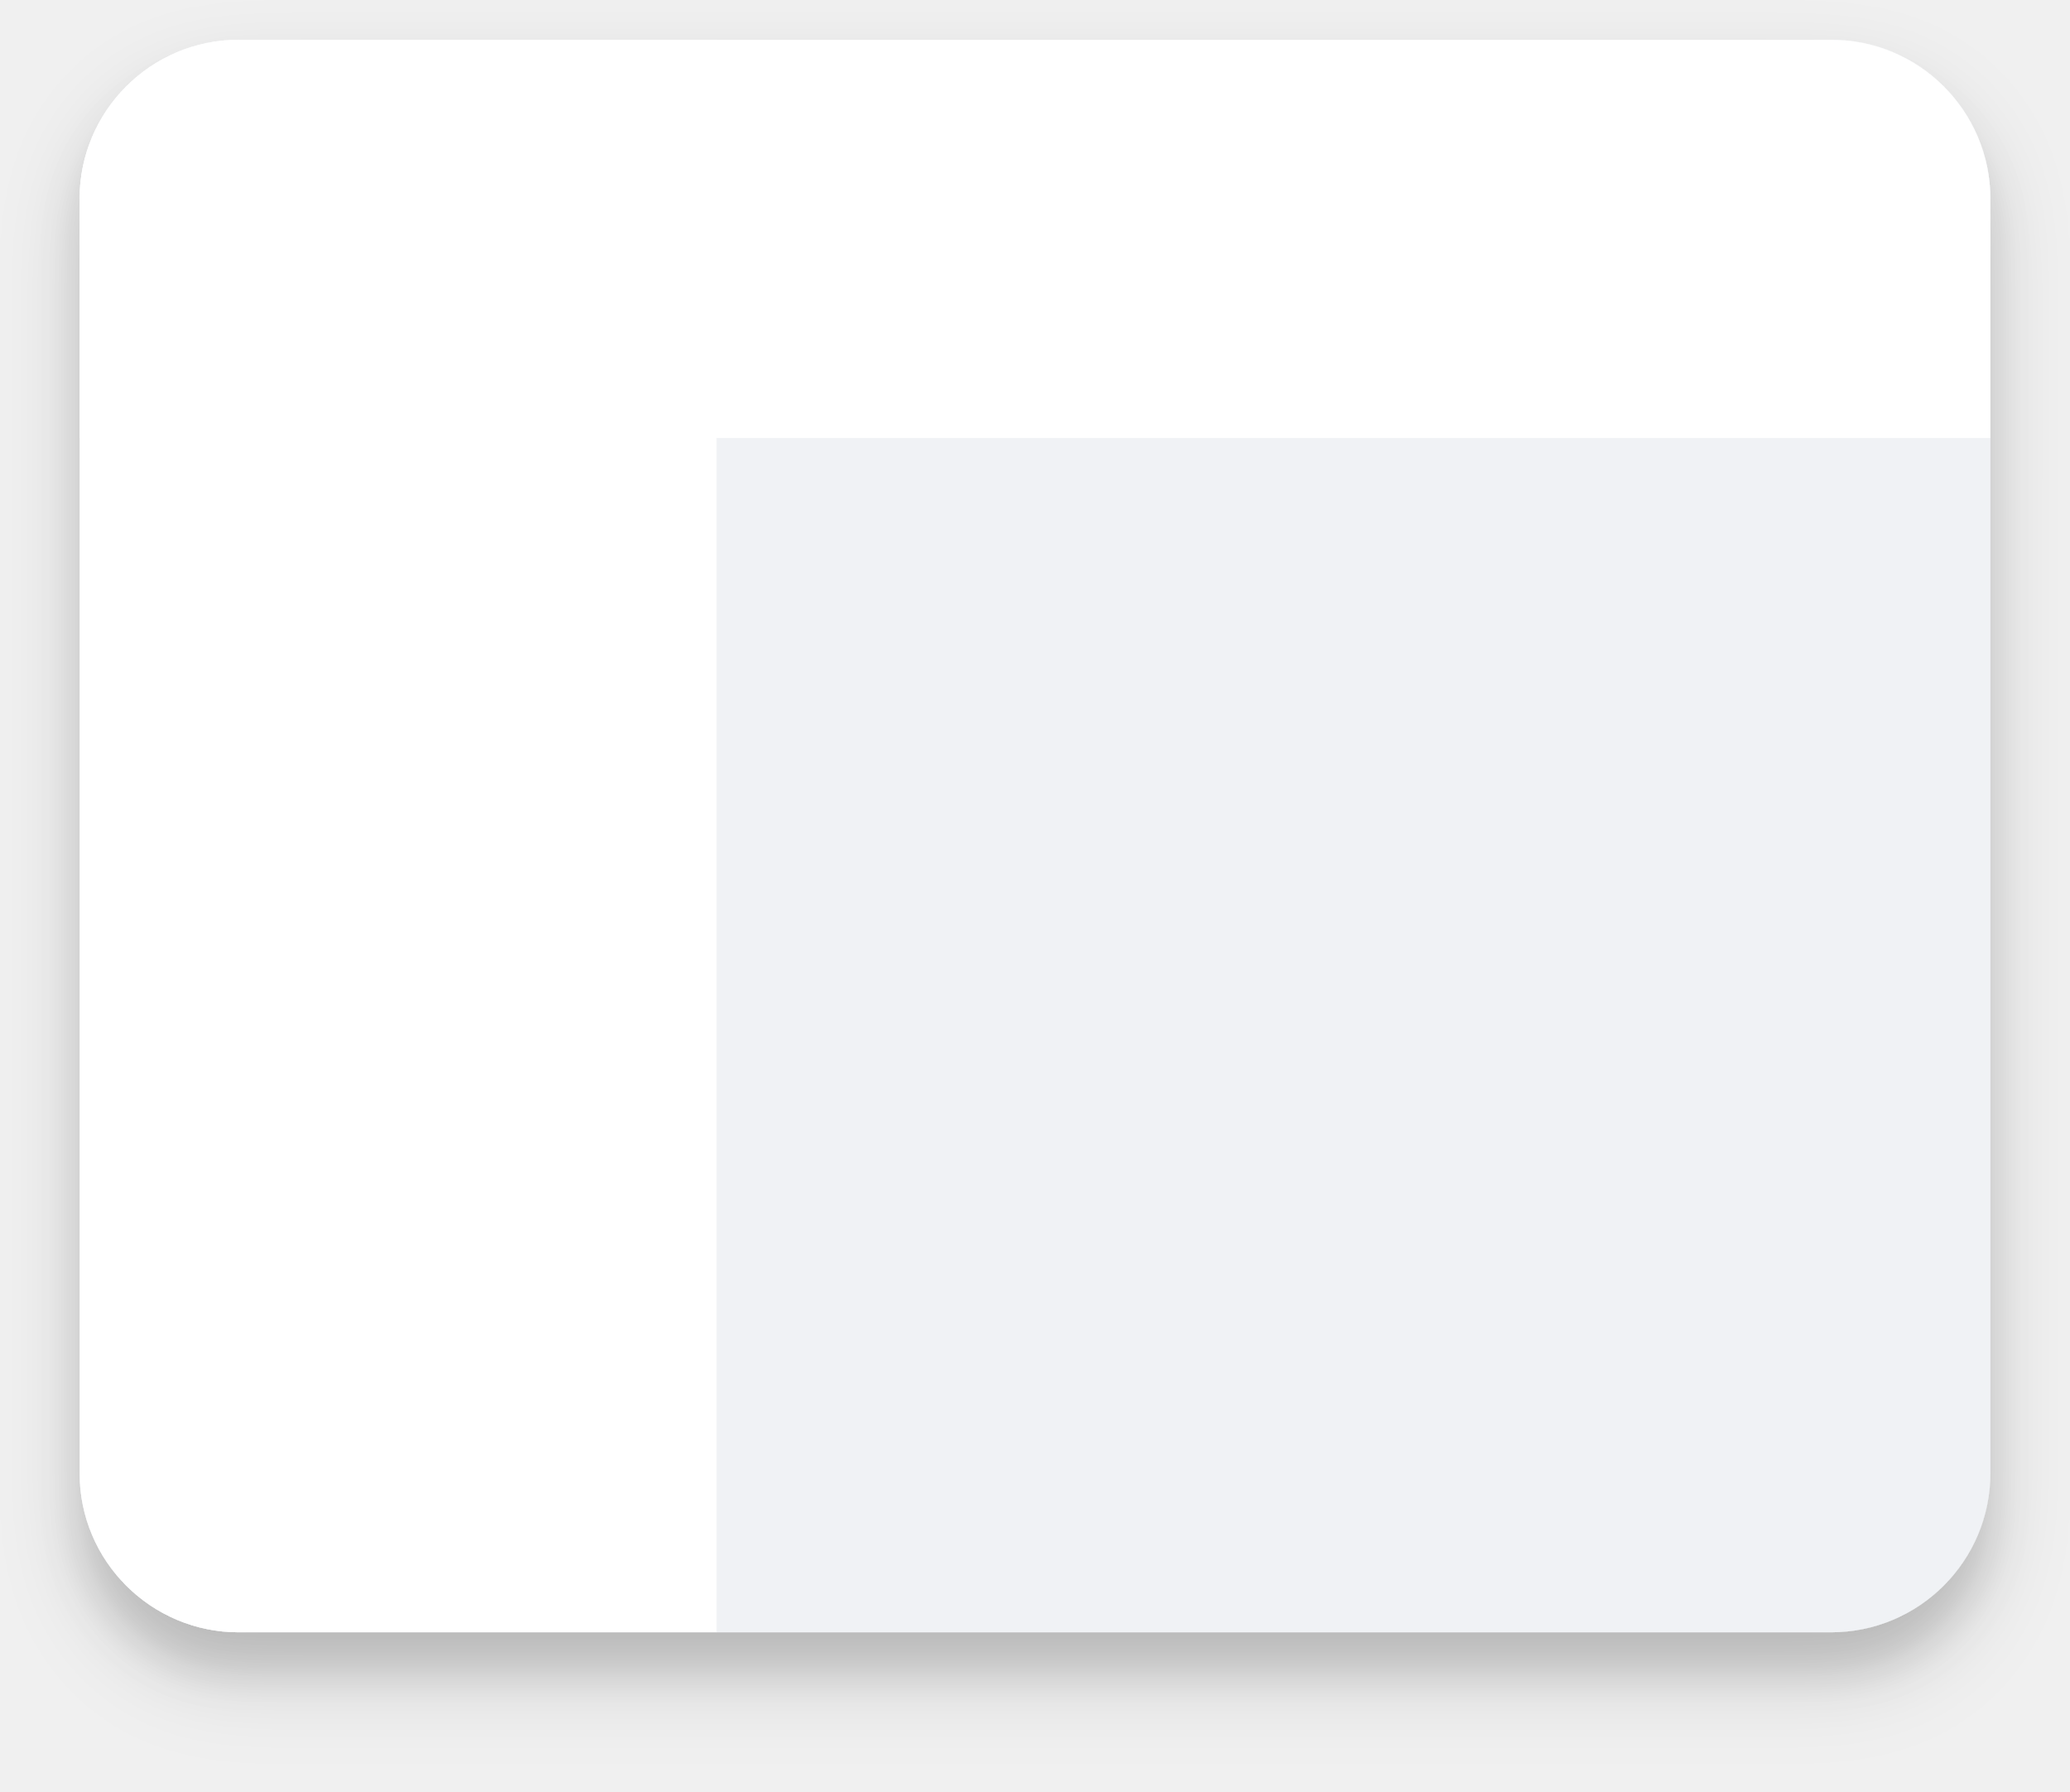
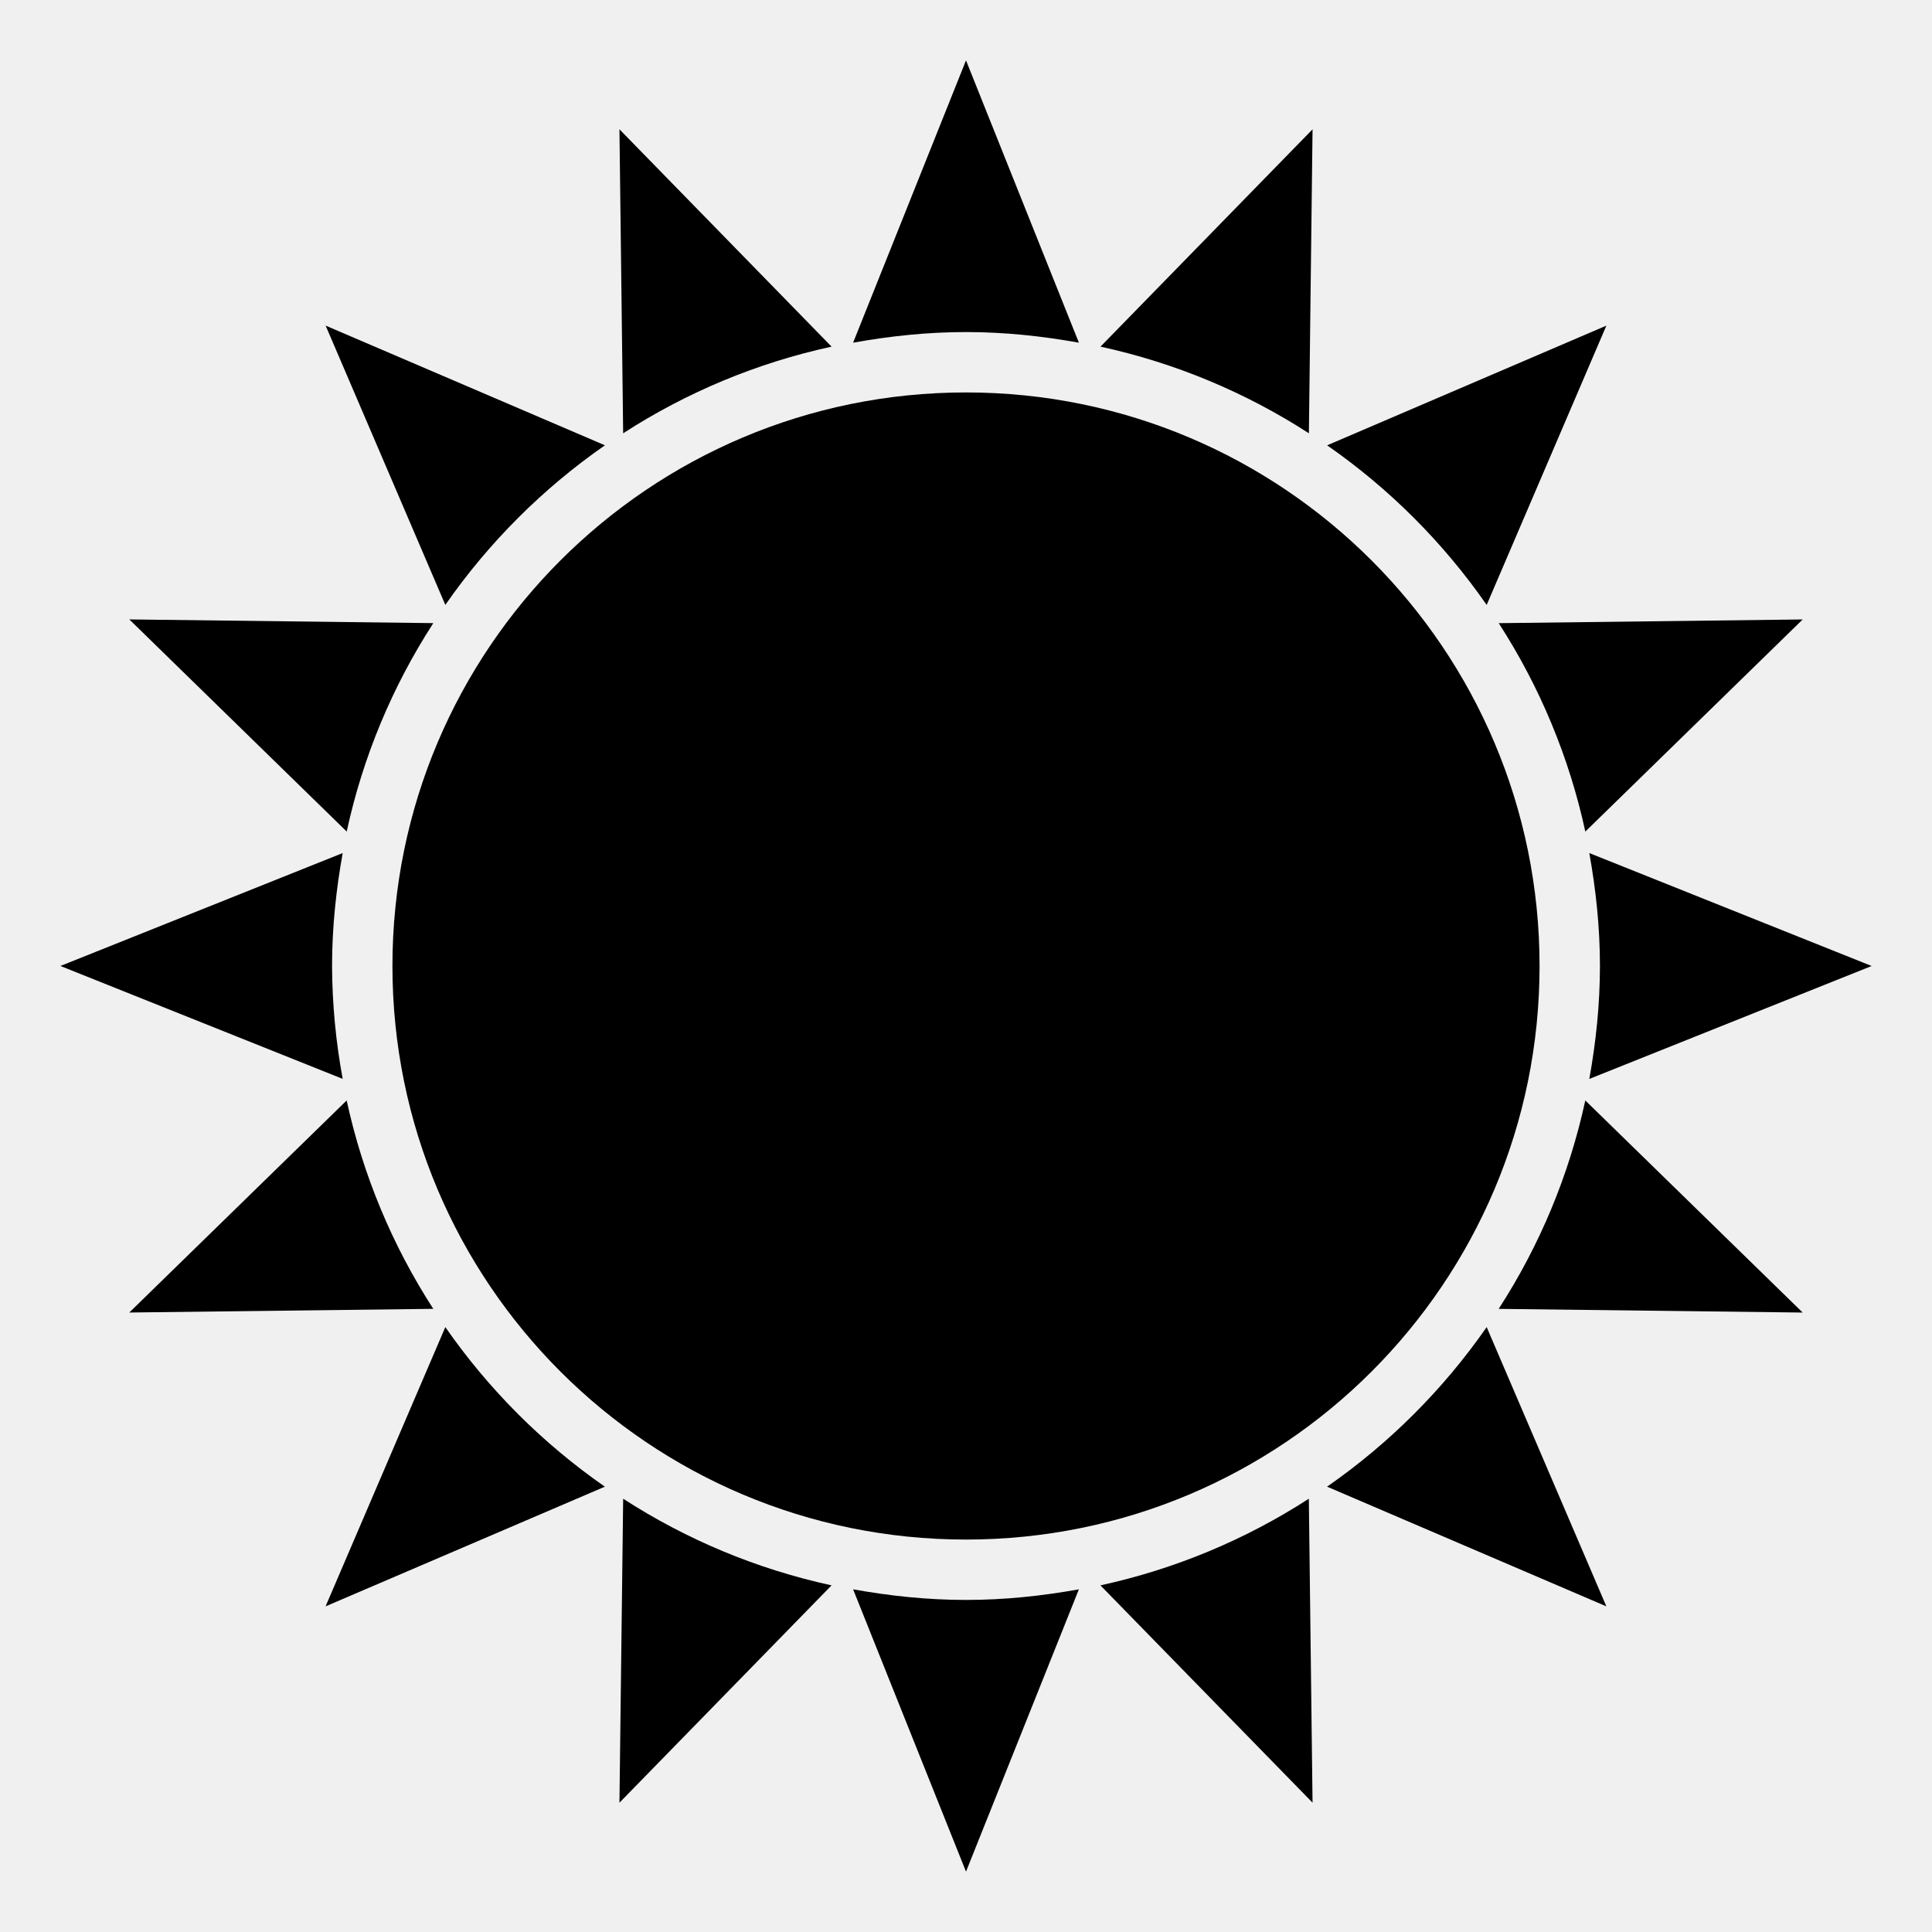
- <svg xmlns="http://www.w3.org/2000/svg" xmlns:xlink="http://www.w3.org/1999/xlink" width="52px" height="45px" viewBox="0 0 52 45" version="1.1">
-   <defs>
-     <filter x="-9.4%" y="-6.2%" width="118.8%" height="122.5%" filterUnits="objectBoundingBox" id="filter-1">
-       <feOffset dx="0" dy="1" in="SourceAlpha" result="shadowOffsetOuter1" />
-       <feGaussianBlur stdDeviation="1" in="shadowOffsetOuter1" result="shadowBlurOuter1" />
-       <feColorMatrix values="0 0 0 0 0   0 0 0 0 0   0 0 0 0 0  0 0 0 0.15 0" type="matrix" in="shadowBlurOuter1" result="shadowMatrixOuter1" />
-       <feMerge>
-         <feMergeNode in="shadowMatrixOuter1" />
-         <feMergeNode in="SourceGraphic" />
-       </feMerge>
-     </filter>
-     <rect id="path-2" x="0" y="0" width="48" height="40" rx="4" />
-     <filter x="-4.2%" y="-2.5%" width="108.3%" height="110.0%" filterUnits="objectBoundingBox" id="filter-4">
-       <feOffset dx="0" dy="1" in="SourceAlpha" result="shadowOffsetOuter1" />
-       <feGaussianBlur stdDeviation="0.5" in="shadowOffsetOuter1" result="shadowBlurOuter1" />
-       <feColorMatrix values="0 0 0 0 0   0 0 0 0 0   0 0 0 0 0  0 0 0 0.1 0" type="matrix" in="shadowBlurOuter1" />
-     </filter>
-   </defs>
-   <g id="配置面板" stroke="none" stroke-width="1" fill="none" fill-rule="evenodd">
-     <g id="setting-copy-2" transform="translate(-1254, -136)">
-       <g id="Group-8" transform="translate(1167, 0)">
-         <g id="Group-5" filter="url(#filter-1)" transform="translate(89, 137)">
-           <mask id="mask-3" fill="white">
-             <use xlink:href="#path-2" />
-           </mask>
-           <g id="Rectangle-18">
-             <use fill="black" fill-opacity="1" filter="url(#filter-4)" xlink:href="#path-2" />
-             <use fill="#F0F2F5" fill-rule="evenodd" xlink:href="#path-2" />
-           </g>
-           <rect id="Rectangle-18" fill="#FFFFFF" mask="url(#mask-3)" x="0" y="0" width="16" height="40" />
-           <rect id="Rectangle-11" fill="#FFFFFF" mask="url(#mask-3)" x="0" y="0" width="48" height="10" />
-         </g>
-       </g>
-     </g>
-   </g>
+ <svg xmlns="http://www.w3.org/2000/svg" aria-hidden="true" role="img" width="1em" height="1em" viewBox="0 0 64 64" class="iconify iconify--emojione-monotone">
+   <path fill="currentColor" d="m20.52 59.717l7.027-7.2a20.87 20.87 0 0 1-6.904-2.87l-.123 10.07M43.48 4.284l-7.025 7.199a20.872 20.872 0 0 1 6.904 2.871l.121-10.07m-31.996 32.17l-7.201 7.025l10.07-.122a20.85 20.85 0 0 1-2.869-6.903m41.032-8.907l7.201-7.027l-10.07.123a20.856 20.856 0 0 1 2.869 6.904m-38.162-6.905l-10.07-.123l7.201 7.027a20.805 20.805 0 0 1 2.869-6.904m35.292 22.716l10.07.122l-7.201-7.026a20.814 20.814 0 0 1-2.869 6.904M27.547 11.483l-7.027-7.2l.123 10.07a20.87 20.87 0 0 1 6.904-2.87m8.906 41.034l7.027 7.199l-.123-10.069a20.891 20.891 0 0 1-6.904 2.87m-21.701-8.555l-3.967 9.251l9.252-3.965a21.104 21.104 0 0 1-5.285-5.286m34.496-23.923l3.965-9.252l-9.25 3.965a21.108 21.108 0 0 1 5.285 5.287M11 32c0-1.278.133-2.524.352-3.741L2 31.999l9.352 3.74A21.034 21.034 0 0 1 11 32zm51 0l-9.352-3.741C52.867 29.476 53 30.722 53 32c0 1.279-.133 2.525-.352 3.741L62 32zM20.039 14.751l-9.252-3.965l3.965 9.252a21.149 21.149 0 0 1 5.287-5.287m23.922 34.497l9.252 3.965l-3.965-9.251a21.128 21.128 0 0 1-5.287 5.286M35.74 11.352L32 2l-3.74 9.352C29.475 11.133 30.721 11 32 11s2.525.133 3.74.352m-7.48 41.296L32 62l3.74-9.352c-1.215.219-2.461.352-3.74.352s-2.525-.133-3.74-.352" />
+   <circle cx="32" cy="32" r="19" fill="currentColor" />
</svg>
